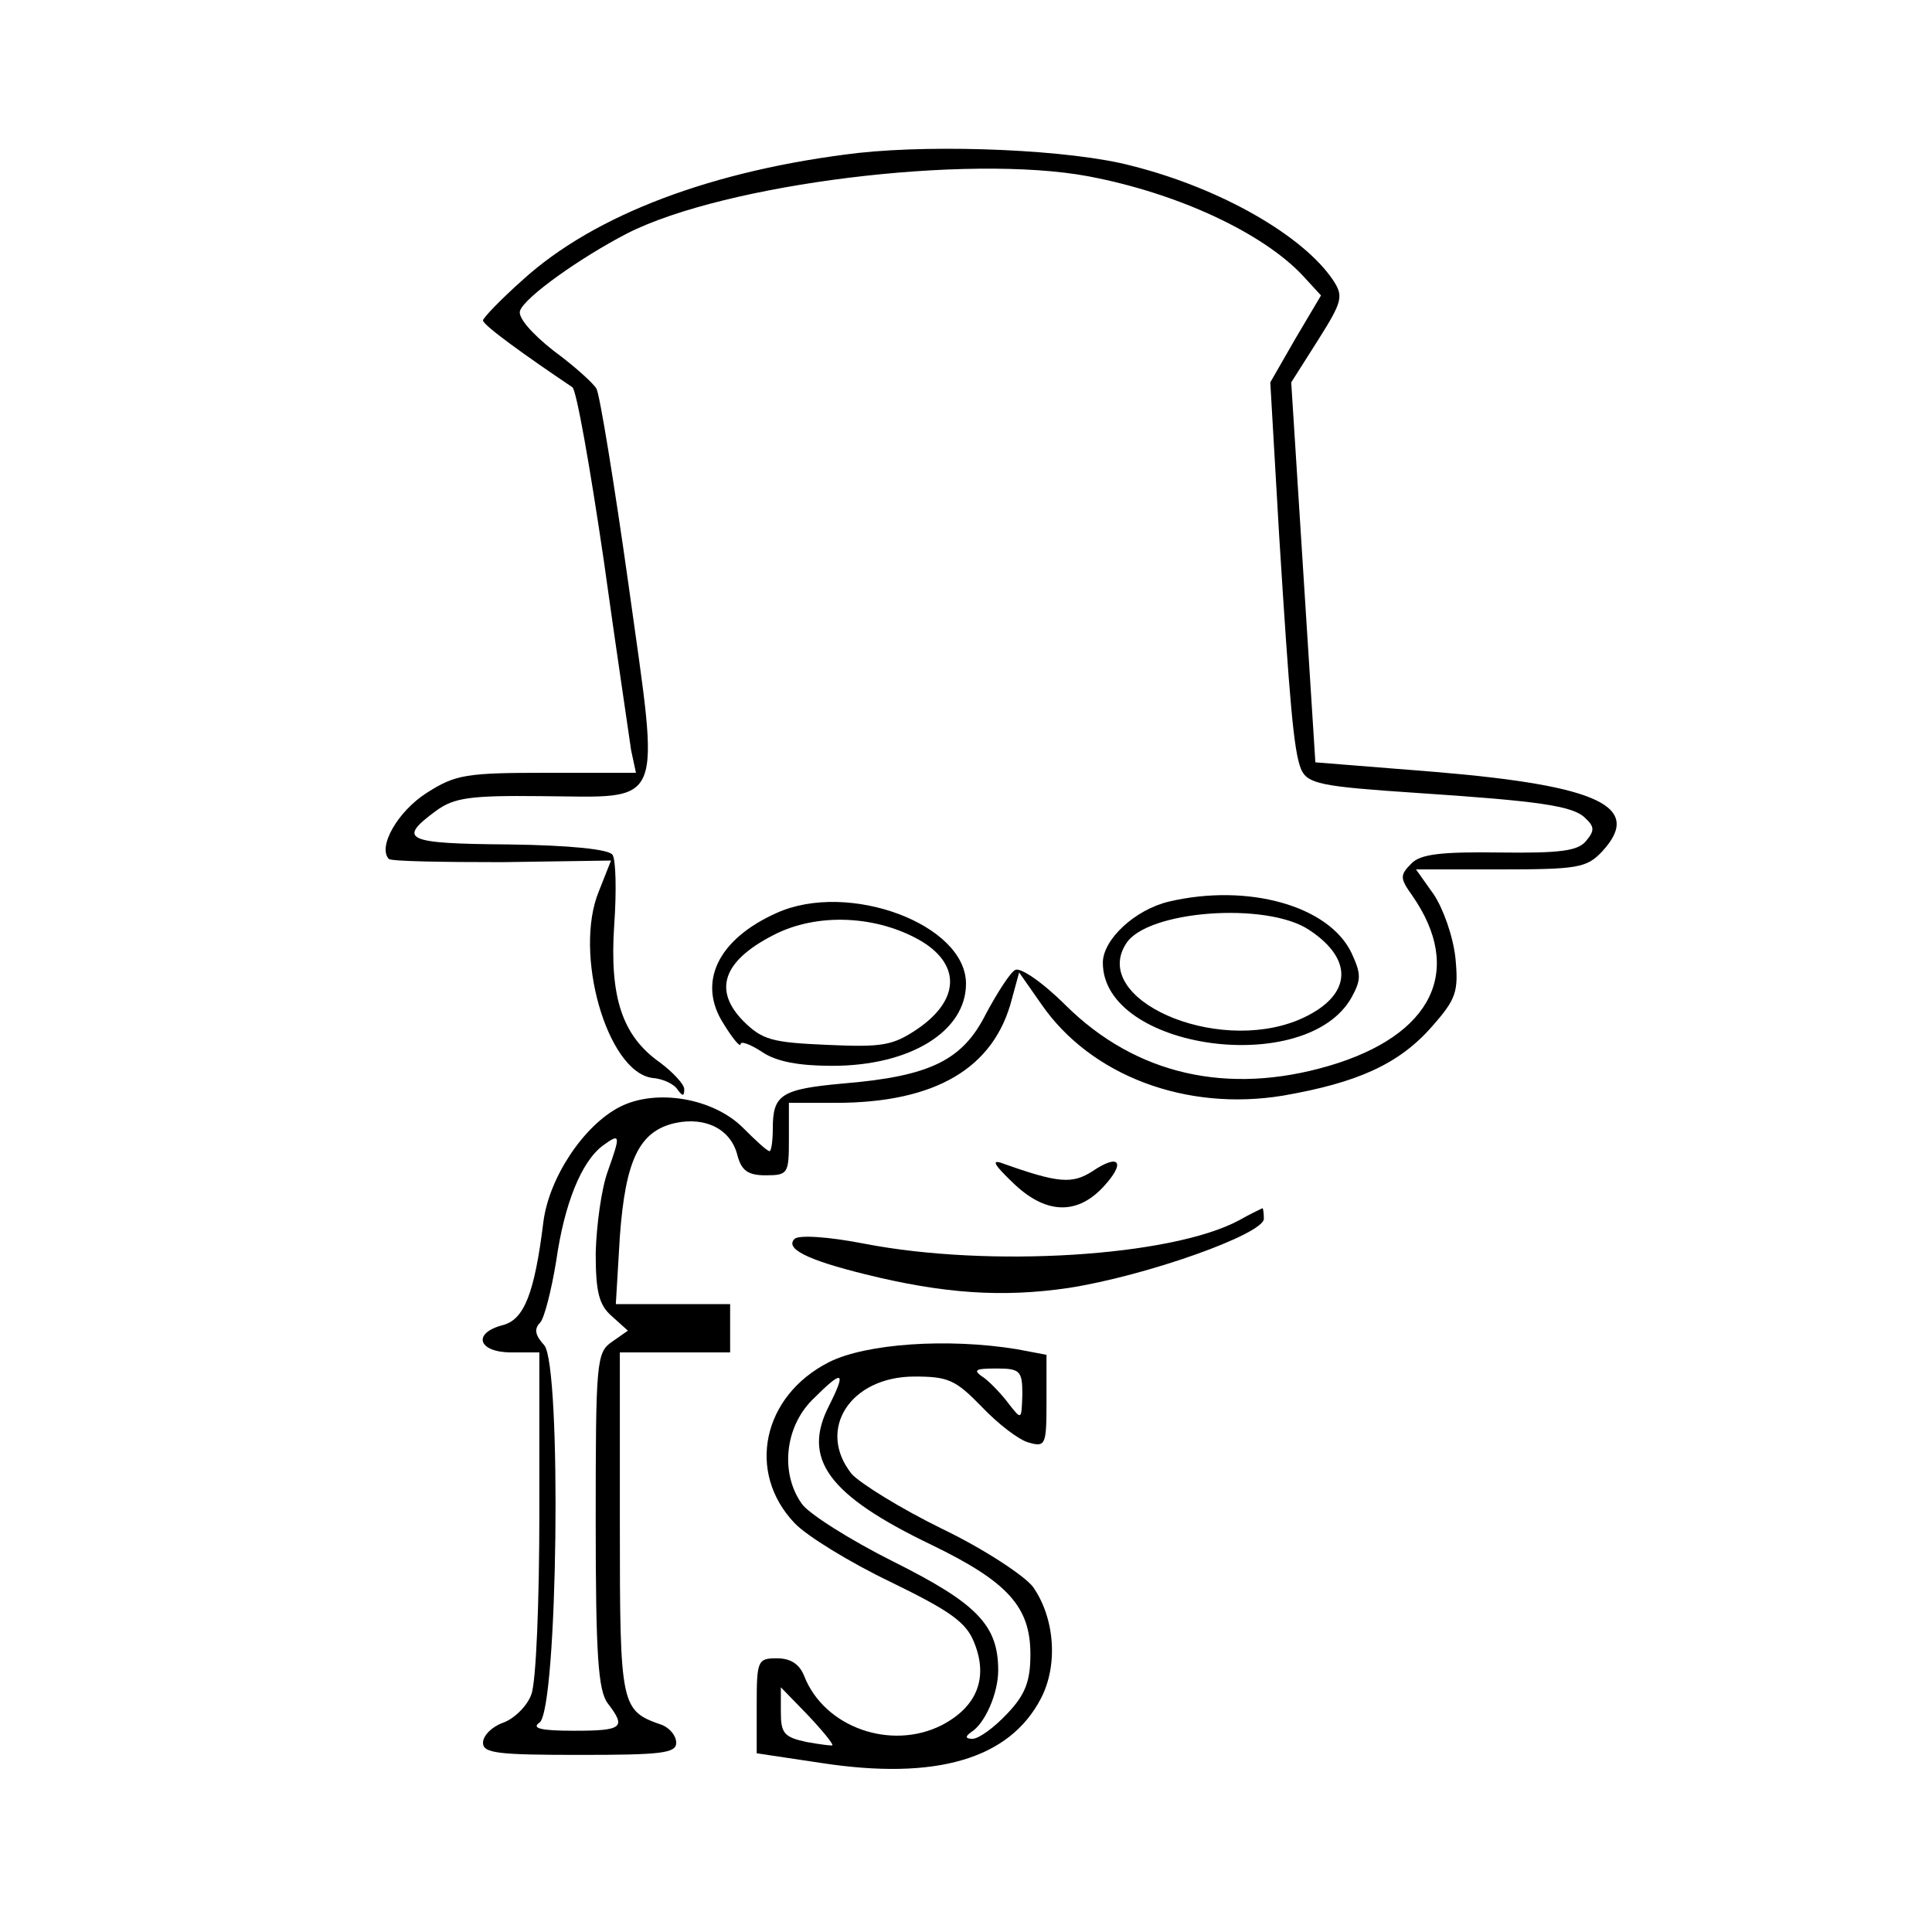
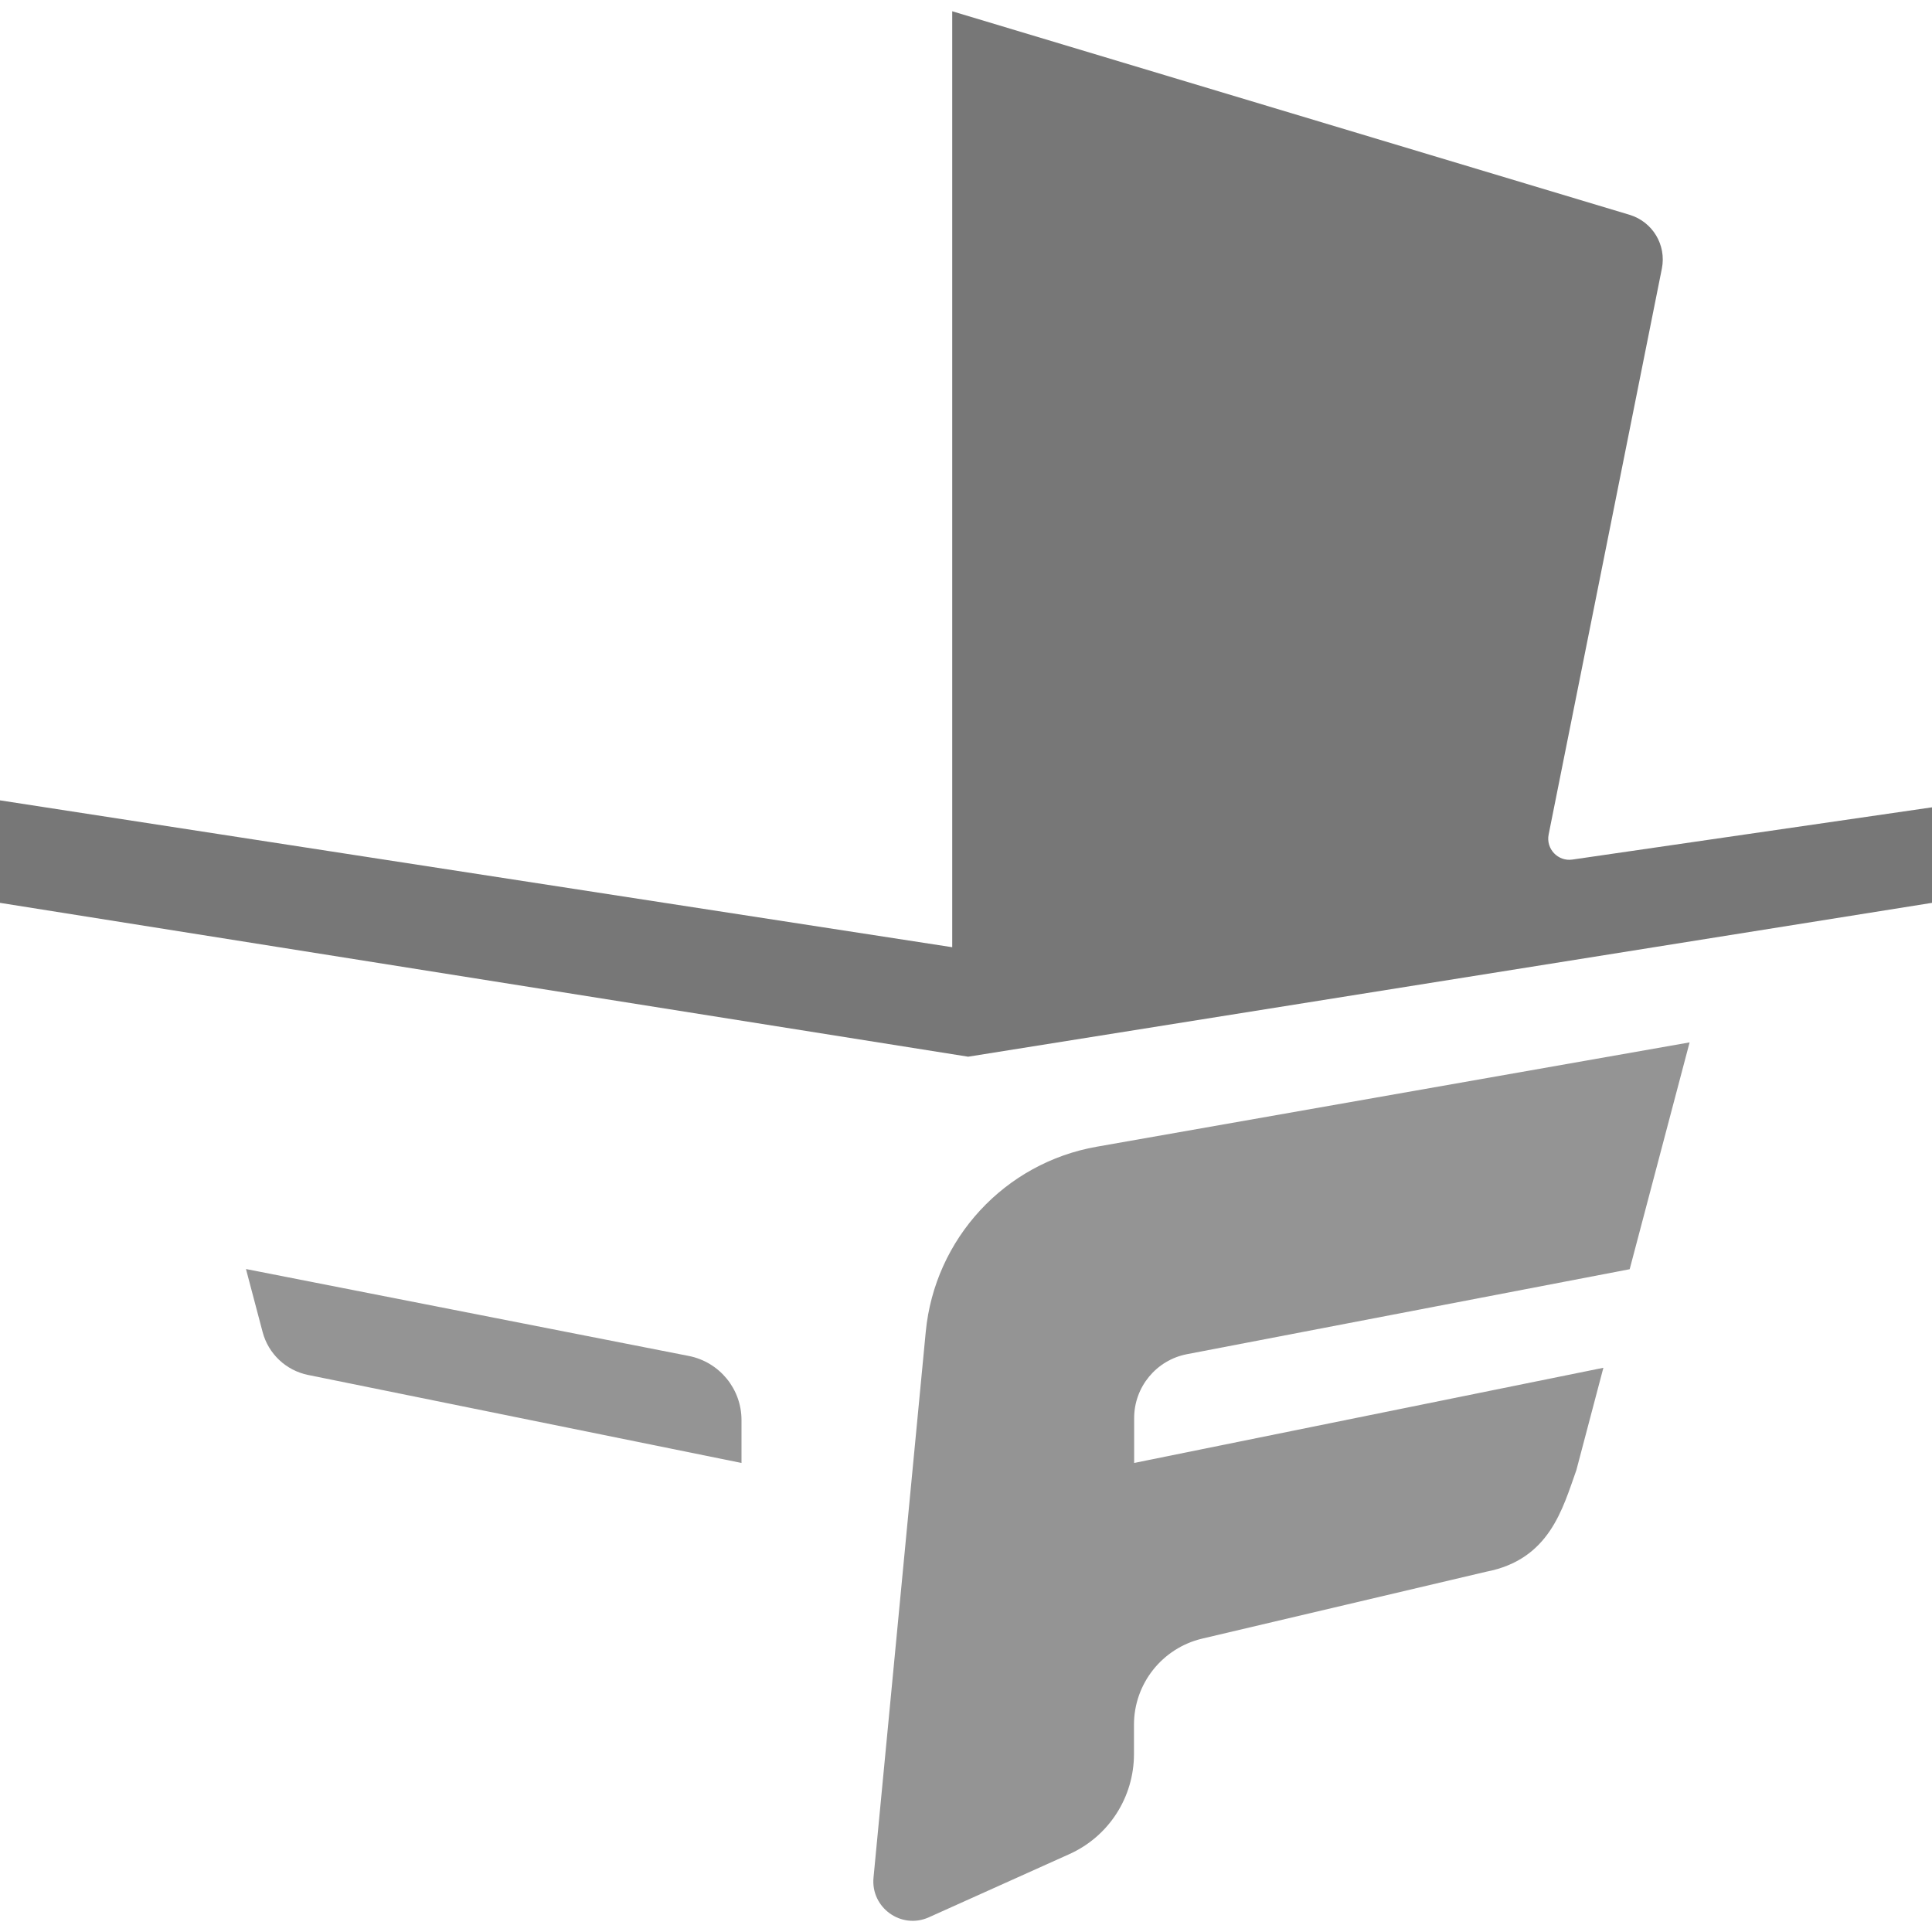
- <svg xmlns="http://www.w3.org/2000/svg" version="1.0" width="240pt" height="240pt" viewBox="0 0 240 240" preserveAspectRatio="xMidYMid meet">
-   <g transform="translate(0,240) scale(0.1,-0.1)" fill="#000000" stroke="none">
-     <path d="M1066 2210 c-179 -21 -327 -76 -417 -158 -27 -24 -49 -47 -49 -50 0 -6 53 -44 111 -83 5 -3 22 -99 39 -215 16 -115 32 -221 34 -236 l6 -28 -110 0 c-101 0 -114 -2 -150 -25 -36 -23 -61 -67 -47 -82 3 -3 67 -4 141 -4 l135 2 -15 -38 c-32 -77 10 -224 66 -232 14 -1 28 -8 32 -15 6 -8 8 -8 8 1 0 6 -14 21 -30 33 -47 33 -63 81 -57 171 3 42 2 81 -2 87 -4 7 -53 12 -129 13 -129 1 -139 6 -90 42 22 16 42 19 130 18 156 -1 148 -20 109 261 -18 128 -36 238 -40 245 -3 6 -27 28 -53 47 -28 22 -45 42 -42 50 6 17 75 66 133 96 122 62 423 99 573 71 111 -21 216 -70 266 -123 l23 -25 -32 -54 -31 -54 11 -190 c13 -207 18 -267 27 -290 8 -19 25 -22 144 -30 151 -10 194 -16 209 -31 12 -11 12 -16 1 -29 -10 -12 -32 -15 -107 -14 -73 1 -99 -2 -110 -14 -14 -14 -14 -18 1 -39 65 -93 26 -174 -103 -212 -126 -37 -240 -11 -327 75 -29 29 -57 48 -63 44 -6 -3 -22 -28 -36 -54 -29 -58 -69 -78 -178 -87 -77 -7 -87 -14 -87 -56 0 -16 -2 -28 -4 -28 -3 0 -17 13 -33 29 -37 37 -108 49 -153 26 -45 -23 -88 -88 -95 -143 -11 -89 -24 -121 -50 -128 -39 -10 -31 -34 10 -34 l35 0 0 -199 c0 -110 -4 -211 -10 -226 -5 -14 -21 -30 -35 -35 -14 -5 -25 -16 -25 -25 0 -13 19 -15 120 -15 101 0 120 2 120 15 0 9 -8 18 -17 22 -52 18 -53 21 -53 250 l0 213 68 0 69 0 0 30 0 30 -71 0 -71 0 5 84 c7 95 24 131 69 141 38 8 69 -8 77 -40 5 -19 13 -25 35 -25 28 0 29 2 29 45 l0 45 58 0 c124 0 197 43 219 129 l9 33 28 -40 c61 -88 179 -133 300 -113 92 16 144 39 185 86 30 34 33 43 29 85 -3 27 -15 61 -27 79 l-22 31 105 0 c96 0 107 2 126 22 52 56 -4 82 -206 99 l-150 12 -15 236 -15 236 33 52 c31 49 32 55 19 75 -37 55 -139 114 -250 142 -75 20 -239 27 -340 16z m-311 -1265 c-8 -22 -14 -67 -15 -101 0 -49 4 -65 20 -79 l20 -18 -20 -14 c-19 -13 -20 -25 -20 -222 0 -167 3 -211 15 -227 23 -30 19 -34 -42 -34 -41 0 -53 3 -43 10 23 14 28 444 6 469 -11 12 -13 20 -5 28 5 5 14 40 20 77 10 70 31 123 58 143 22 16 22 13 6 -32z" />
-     <path d="M1452 1280 c-42 -10 -82 -47 -82 -76 0 -108 253 -143 309 -43 12 22 12 29 0 55 -28 59 -129 87 -227 64z m174 -35 c58 -38 53 -84 -13 -112 -104 -43 -259 26 -214 95 26 41 174 52 227 17z" />
-     <path d="M965 1266 c-74 -33 -99 -87 -66 -138 11 -18 21 -30 21 -25 0 4 12 0 27 -10 18 -12 46 -17 87 -17 97 0 166 43 166 102 0 74 -146 128 -235 88z m181 -36 c48 -30 45 -73 -6 -108 -31 -21 -44 -23 -112 -20 -69 3 -81 6 -105 30 -37 38 -25 74 37 106 55 29 131 25 186 -8z" />
-     <path d="M1258 931 c40 -39 79 -41 112 -6 29 31 21 43 -13 20 -25 -16 -42 -15 -112 10 -14 5 -10 -2 13 -24z" />
-     <path d="M1539 884 c-84 -45 -310 -59 -465 -29 -46 9 -82 11 -87 6 -12 -12 15 -26 88 -44 97 -24 170 -29 252 -17 97 15 243 67 243 86 0 8 -1 14 -2 13 -2 -1 -15 -7 -29 -15z" />
-     <path d="M1030 708 c-83 -42 -103 -137 -43 -200 15 -16 69 -49 119 -73 74 -36 94 -50 104 -75 18 -44 4 -80 -40 -103 -63 -32 -146 -3 -171 61 -6 15 -17 22 -34 22 -24 0 -25 -3 -25 -59 l0 -59 80 -12 c143 -22 234 5 273 80 22 42 17 101 -10 139 -11 14 -61 47 -113 72 -51 25 -101 56 -112 68 -44 55 -2 121 78 121 42 0 51 -4 84 -38 20 -21 46 -41 58 -44 21 -6 22 -3 22 52 l0 57 -37 7 c-86 14 -187 7 -233 -16z m240 -40 c-1 -32 -1 -32 -16 -13 -8 11 -22 26 -31 33 -15 10 -13 12 15 12 29 0 32 -3 32 -32z m-240 -14 c-34 -66 -2 -111 127 -173 95 -46 123 -77 123 -136 0 -33 -6 -50 -29 -74 -16 -17 -35 -31 -43 -31 -9 0 -9 3 -2 8 18 11 34 49 34 77 0 56 -26 83 -130 135 -54 27 -106 60 -114 72 -27 38 -21 95 13 129 38 38 43 37 21 -7z m4 -422 c0 -1 -15 1 -32 4 -28 6 -32 11 -32 37 l0 31 33 -34 c18 -19 32 -36 31 -38z" />
+ <svg xmlns="http://www.w3.org/2000/svg" version="1.1" id="Layer_1" x="0px" y="0px" viewBox="0 0 1080 1080" style="enable-background:new 0 0 1080 1080;" xml:space="preserve">
+   <style type="text/css">
+ 	.st0{fill:#949494;}
+ 	.st1{fill:#777777;}
+ </style>
+   <g>
+     <path class="st0" d="M517.5,744.5l-29.2,305.1c-1.6,16.8,15.5,29.1,30.9,22.2l78.5-35.3c22.1-9.9,36.2-31.8,36.2-56v-16.4   c0-22.9,15.8-42.8,38.1-48.1l158.8-37.4c35.4-6.8,42.7-35.2,50.4-56.8l15.1-57.2L634,817.8v-25.1c0-17.4,12.4-32.4,29.5-35.7   L911,709.5l33.5-126.8L613.2,641C561.7,650,522.5,692.4,517.5,744.5z" />
  </g>
+   <path class="st0" d="M414.5,817.8v-24c0-17.4-12.3-32.4-29.4-35.8l-247.6-48.6l9.3,35.2c3.2,12.2,13.1,21.5,25.4,24L414.5,817.8z" />
+   <path class="st1" d="M0,447.4l532.3,82.1V6.3L911,120.1c12.8,3.9,20.6,16.8,18,30l-63.3,316.4c-1.6,8,5.2,15.2,13.3,14l201-29.2  v53.4l-538.8,86L0,504.7V447.4z" />
</svg>
